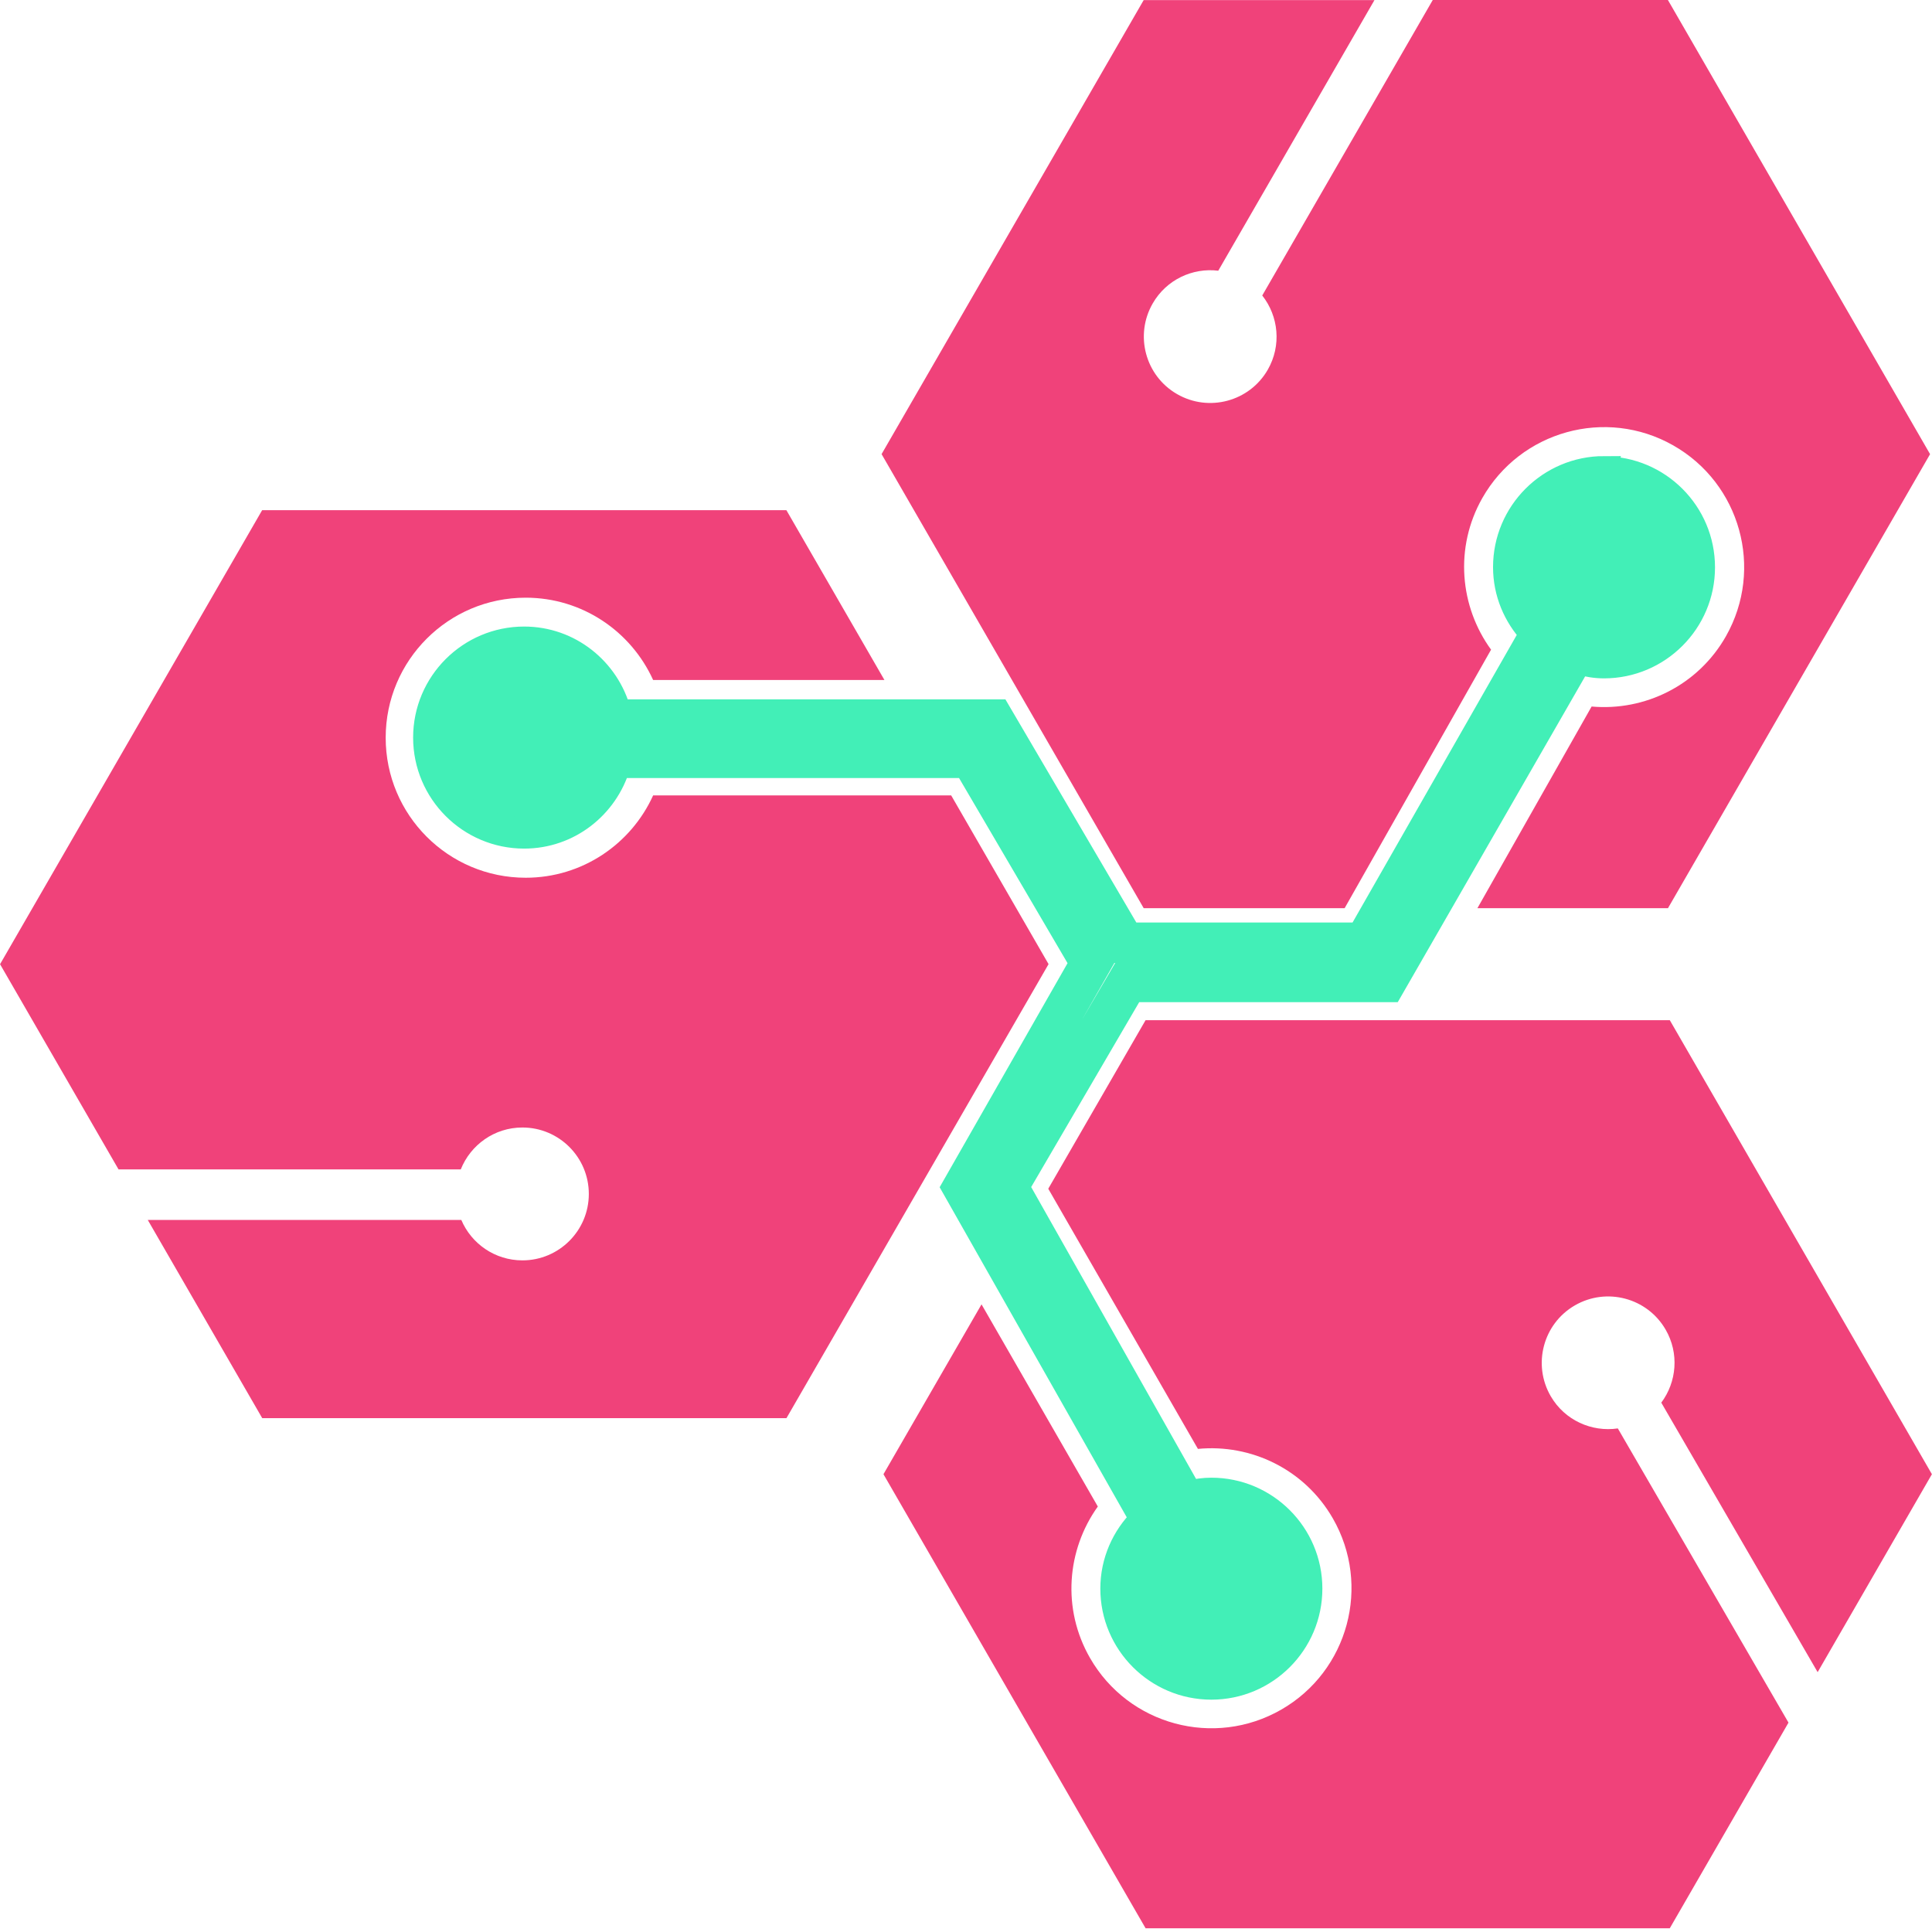
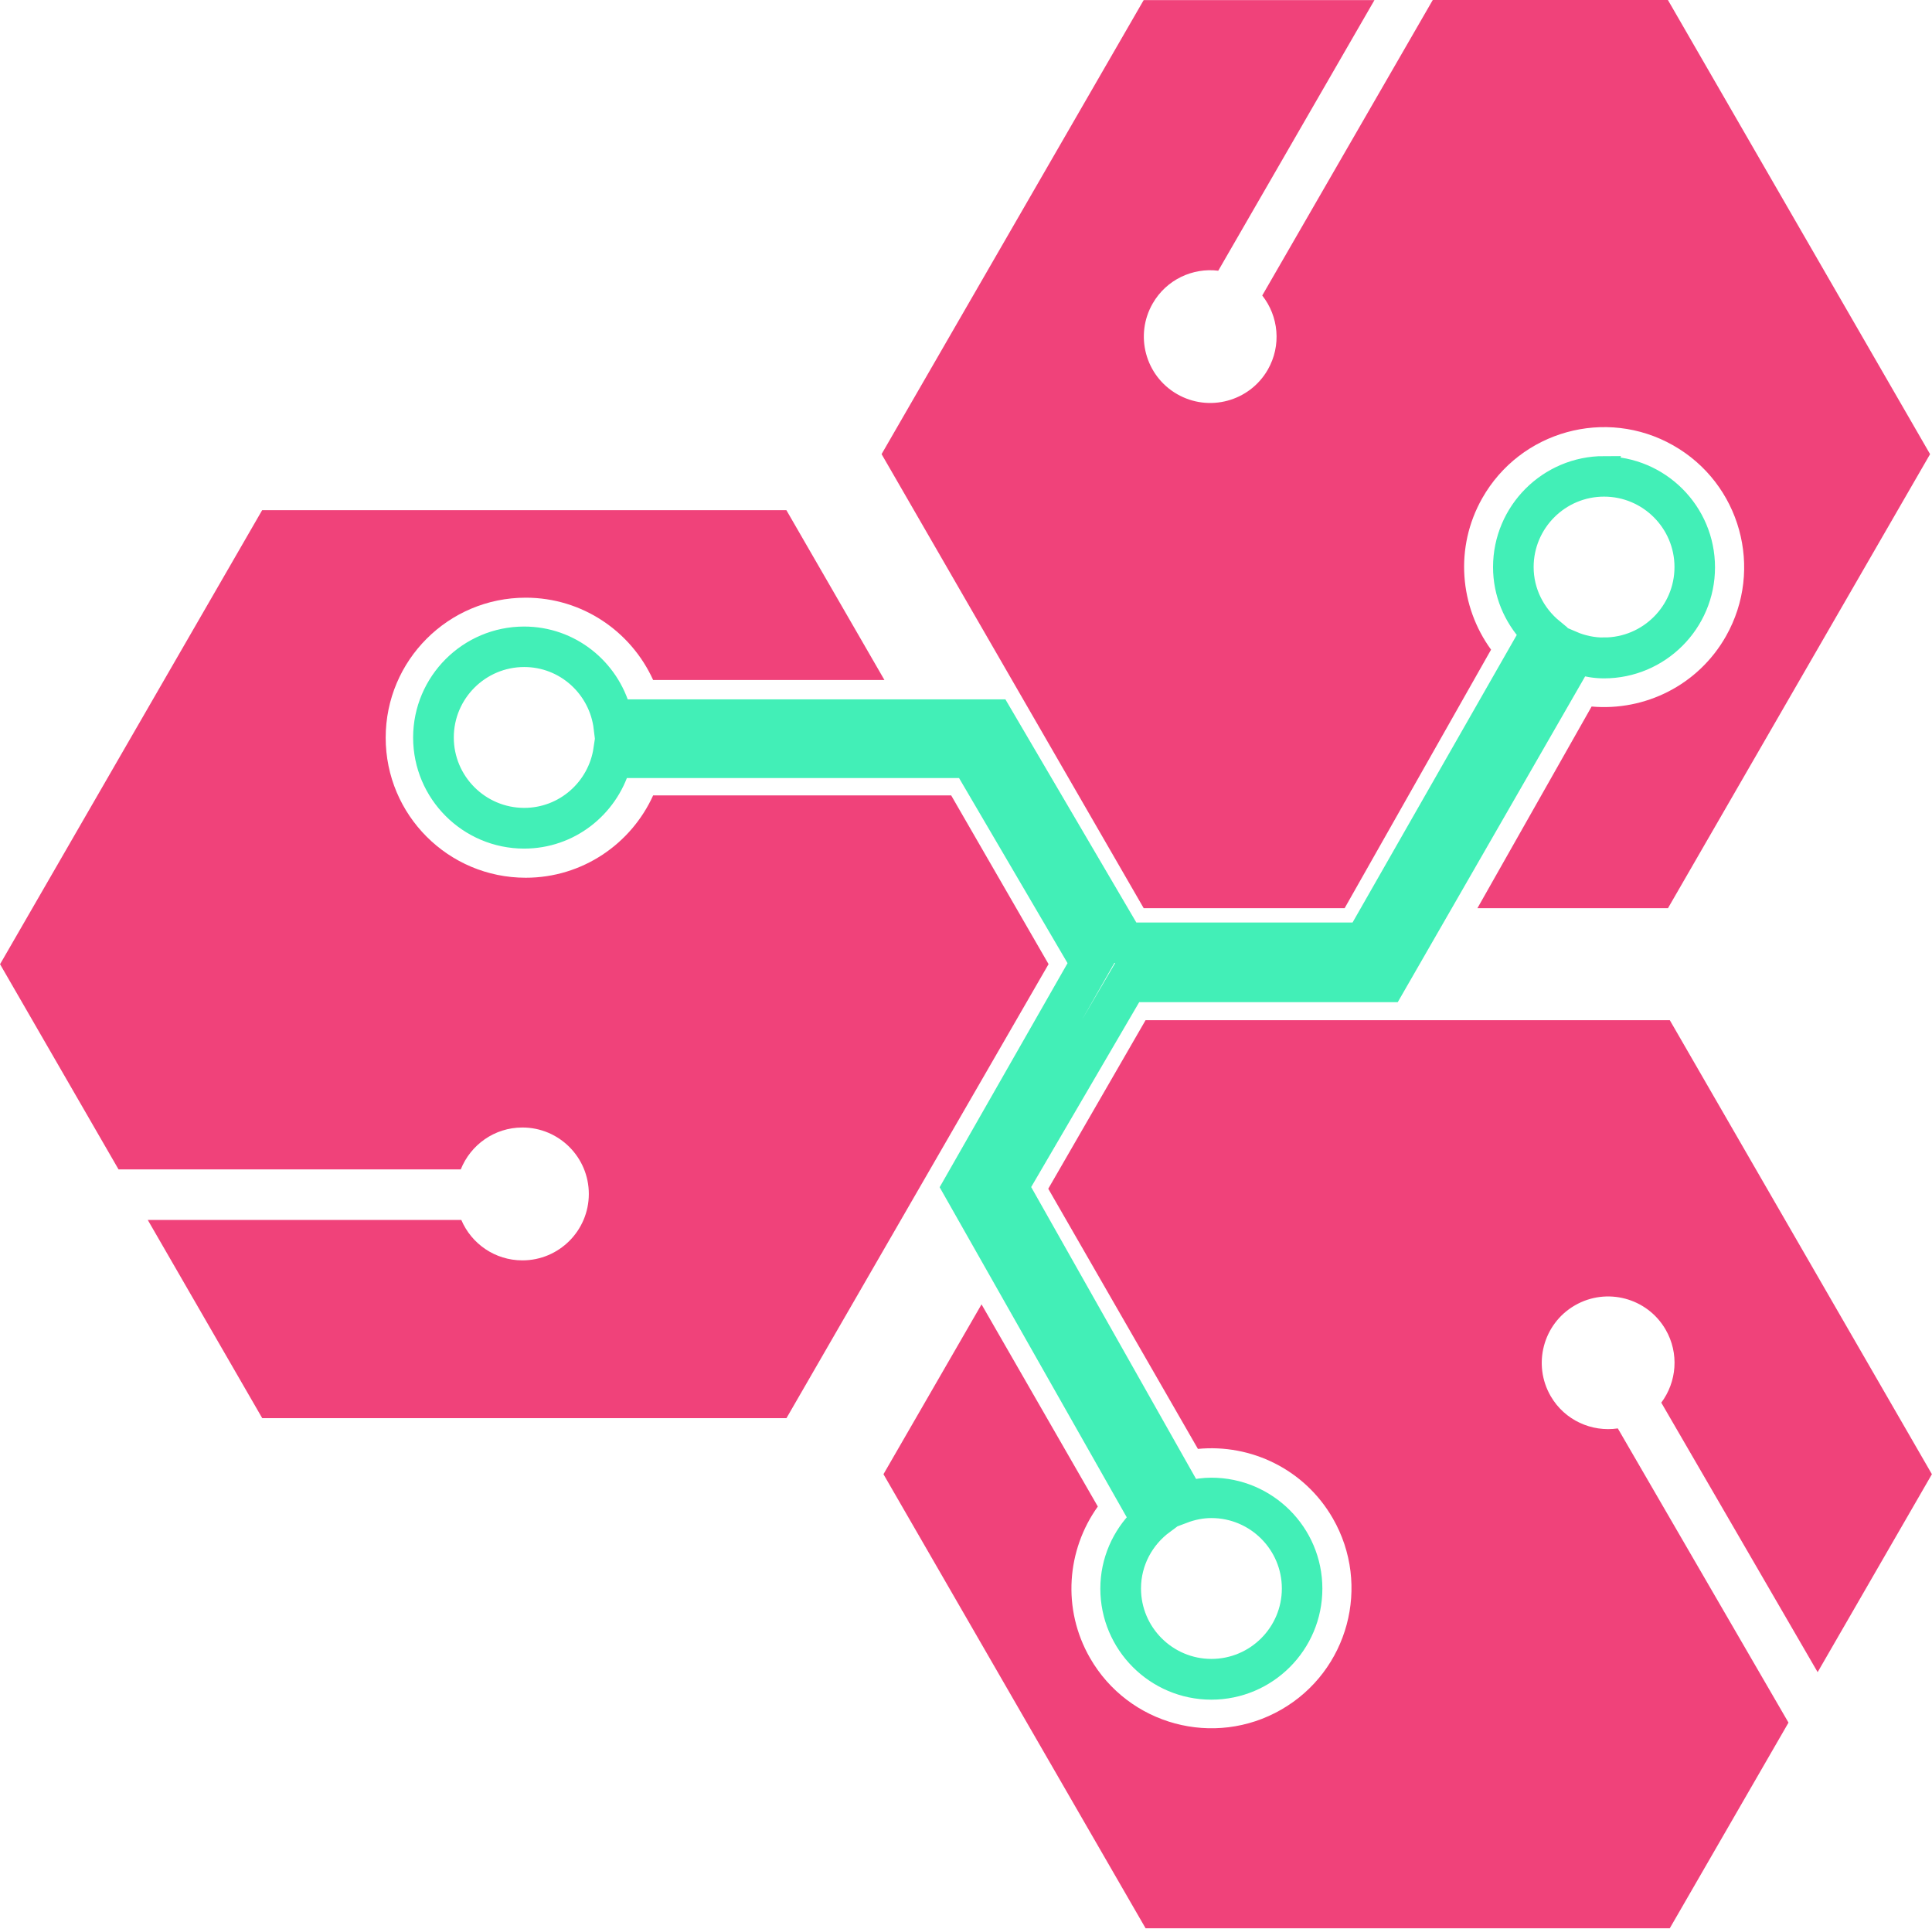
<svg xmlns="http://www.w3.org/2000/svg" width="80.157" height="80" preserveAspectRatio="xMidYMid" version="1.1" viewBox="0 0 25.651 25.6">
-   <g transform="matrix(1 0 0 1 1e-8 -.0001596)">
-     <g transform="translate(-3.0001e-4,-1.5002e-4)" fill="#f0427a" stroke-width=".1">
+   <g transform="scale(1)">
+     <g transform="translate(-3e-4,-3.0962e-4)" fill="#f0427a" stroke-width=".1">
      <path d="m12.628 10.56h-3.956c-0.292 0.644-0.939 1.093-1.692 1.093-1.027 0-1.859-0.832-1.859-1.859 0-1.027 0.832-1.859 1.859-1.859 0.753 0 1.4 0.449 1.692 1.093h3.071l-1.302-2.255h-6.96l-3.48 6.028 1.573 2.724h4.544c0.13-0.325 0.446-0.556 0.818-0.556 0.487 0 0.882 0.395 0.882 0.882s-0.395 0.882-0.882 0.882c-0.364 0-0.677-0.221-0.811-0.537h-4.163l1.52 2.632h6.96l3.48-6.028-1.293-2.24" />
      <path d="m25.625 6.028-3.48-6.028h-3.122l-2.264 3.923c0.217 0.275 0.258 0.664 0.073 0.986-0.243 0.422-0.783 0.566-1.204 0.323-0.422-0.243-0.566-0.783-0.323-1.204 0.182-0.316 0.53-0.476 0.87-0.434l2.074-3.593h-3.064l-3.48 6.028 3.48 6.028h2.668l1.944-3.432c-0.416-0.572-0.488-1.356-0.117-2.011 0.506-0.893 1.641-1.208 2.534-0.702 0.893 0.506 1.208 1.64 0.702 2.534-0.371 0.655-1.08 0.997-1.784 0.934l-1.516 2.677h2.53l3.48-6.028" />
      <path d="m24.133 22.2 1.517-2.628-3.48-6.028h-6.96l-1.292 2.238 1.987 3.454c0.704-0.068 1.415 0.269 1.791 0.922 0.512 0.89 0.206 2.027-0.684 2.539-0.89 0.512-2.027 0.206-2.539-0.684-0.376-0.653-0.309-1.437 0.103-2.012l-1.544-2.684-1.302 2.255 3.48 6.028h6.96l1.576-2.73-2.266-3.906c-0.346 0.051-0.705-0.107-0.891-0.428-0.244-0.421-0.101-0.961 0.32-1.205 0.421-0.244 0.961-0.101 1.205 0.32 0.183 0.315 0.148 0.697-0.057 0.971l2.076 3.578" />
    </g>
-     <g fill="#42efb7" stroke="#42efb7" stroke-width=".324">
+     <g transform="translate(1e-8,-1.596e-4)" fill="#42efb7" stroke="#42efb7" stroke-width=".324">
      <path d="m21.297 6.217c-0.723 0-1.312 0.588-1.312 1.312 0 0.342 0.135 0.649 0.35 0.882l-2.283 3.998h-3.058l-1.738-2.962h-5.04c-0.151-0.555-0.654-0.967-1.257-0.967-0.723 0-1.312 0.588-1.312 1.312 0 0.723 0.588 1.312 1.312 1.312 0.592 0 1.087-0.396 1.249-0.937h4.618l1.535 2.619-1.699 2.976 2.497 4.405c-0.238 0.237-0.388 0.562-0.388 0.924 0 0.723 0.588 1.312 1.312 1.312s1.312-0.588 1.312-1.312c0-0.723-0.588-1.311-1.312-1.311-0.099 0-0.194 0.014-0.287 0.035l-2.292-4.057 1.528-2.615h3.432l2.501-4.348c0.106 0.029 0.216 0.049 0.331 0.049 0.723 0 1.312-0.588 1.312-1.312s-0.588-1.312-1.312-1.312zm0 2.409c-0.154 0-0.3-0.032-0.432-0.089l-2.524 4.389h-3.43l-1.653 2.828 2.44 4.312c0.121-0.046 0.25-0.074 0.386-0.074 0.605 0 1.097 0.492 1.097 1.097 0 0.605-0.492 1.097-1.097 1.097-0.605 0-1.097-0.492-1.097-1.097 0-0.362 0.178-0.681 0.449-0.881l-2.526-4.447 1.7-2.978-1.66-2.832-4.909 4.008e-4c-0.078 0.528-0.531 0.936-1.081 0.936-0.605 0-1.097-0.492-1.097-1.097 0-0.605 0.492-1.097 1.097-1.097 0.561 0 1.019 0.424 1.084 0.967l5.09-3.006e-4 1.738 2.962h3.305l2.428-4.25c-0.245-0.201-0.405-0.503-0.405-0.844 0-0.605 0.492-1.097 1.097-1.097 0.605 0 1.097 0.492 1.097 1.097 0 0.605-0.492 1.097-1.097 1.097z" />
-       <ellipse cx="6.928" cy="9.792" rx=".848" ry=".896" />
-       <ellipse cx="21.361" cy="7.552" rx=".848" ry="1.024" />
-       <ellipse cx="16.208" cy="21.088" rx=".976" ry=".896" />
    </g>
  </g>
</svg>
